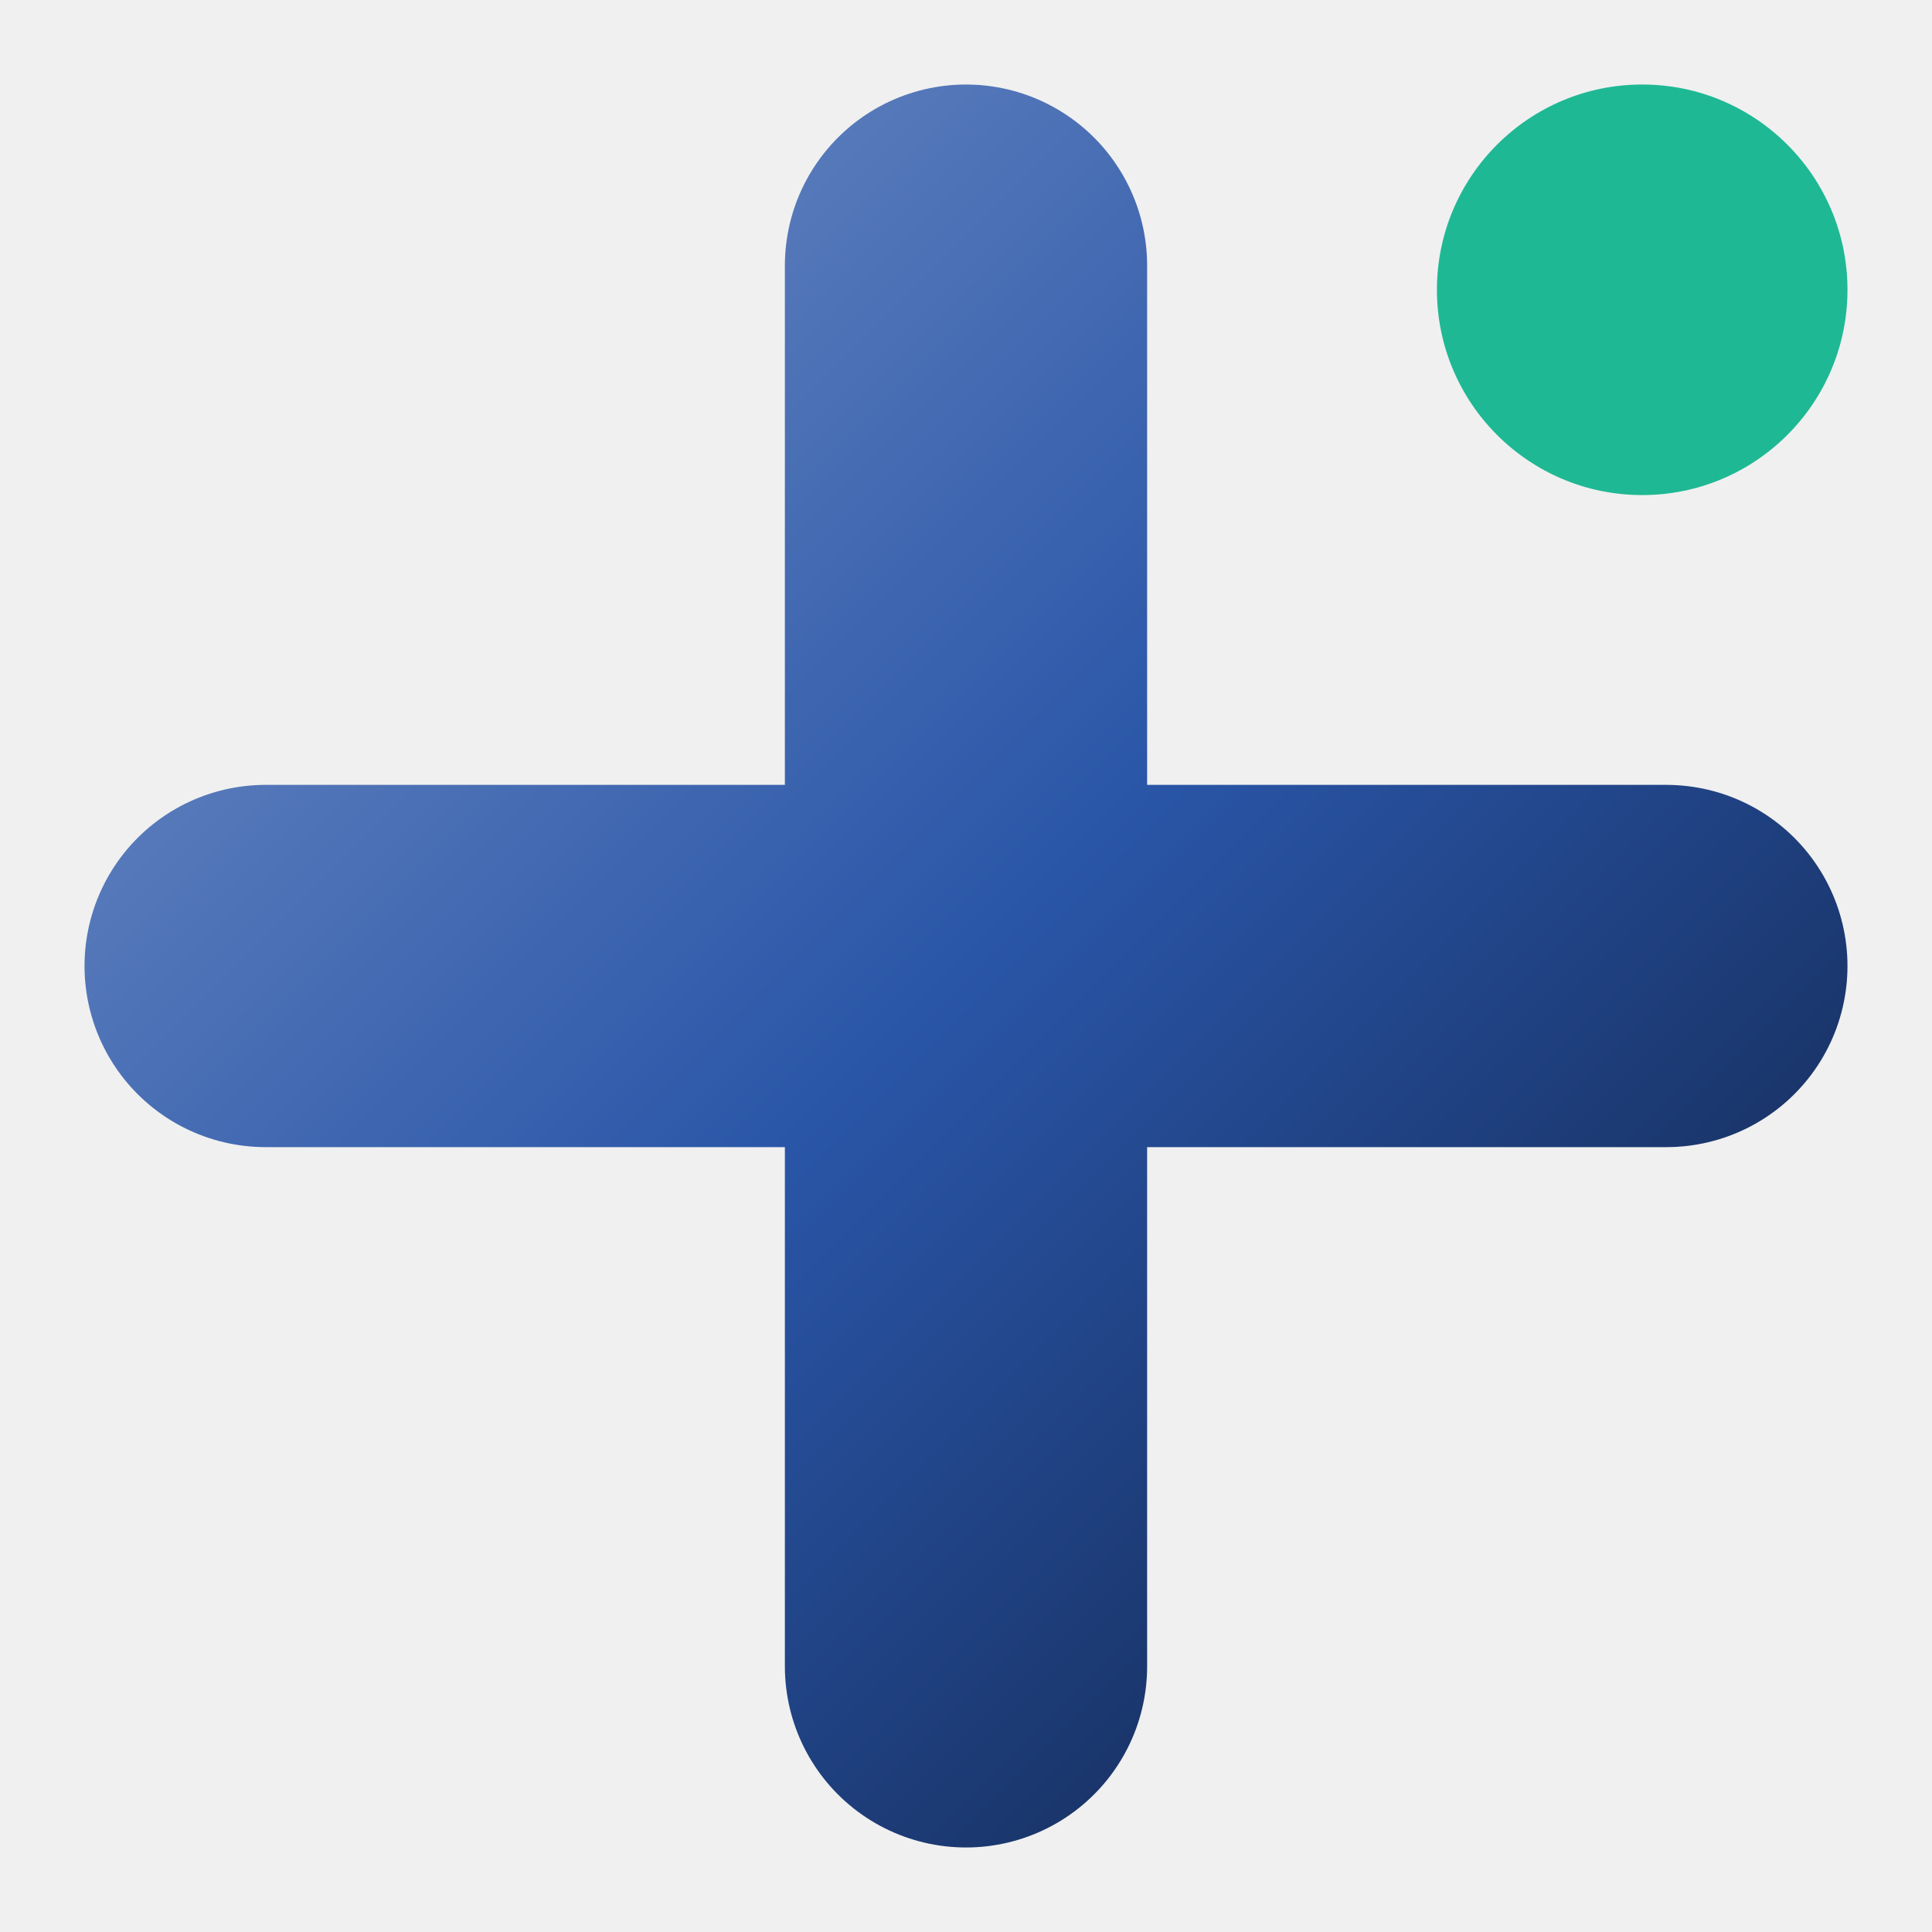
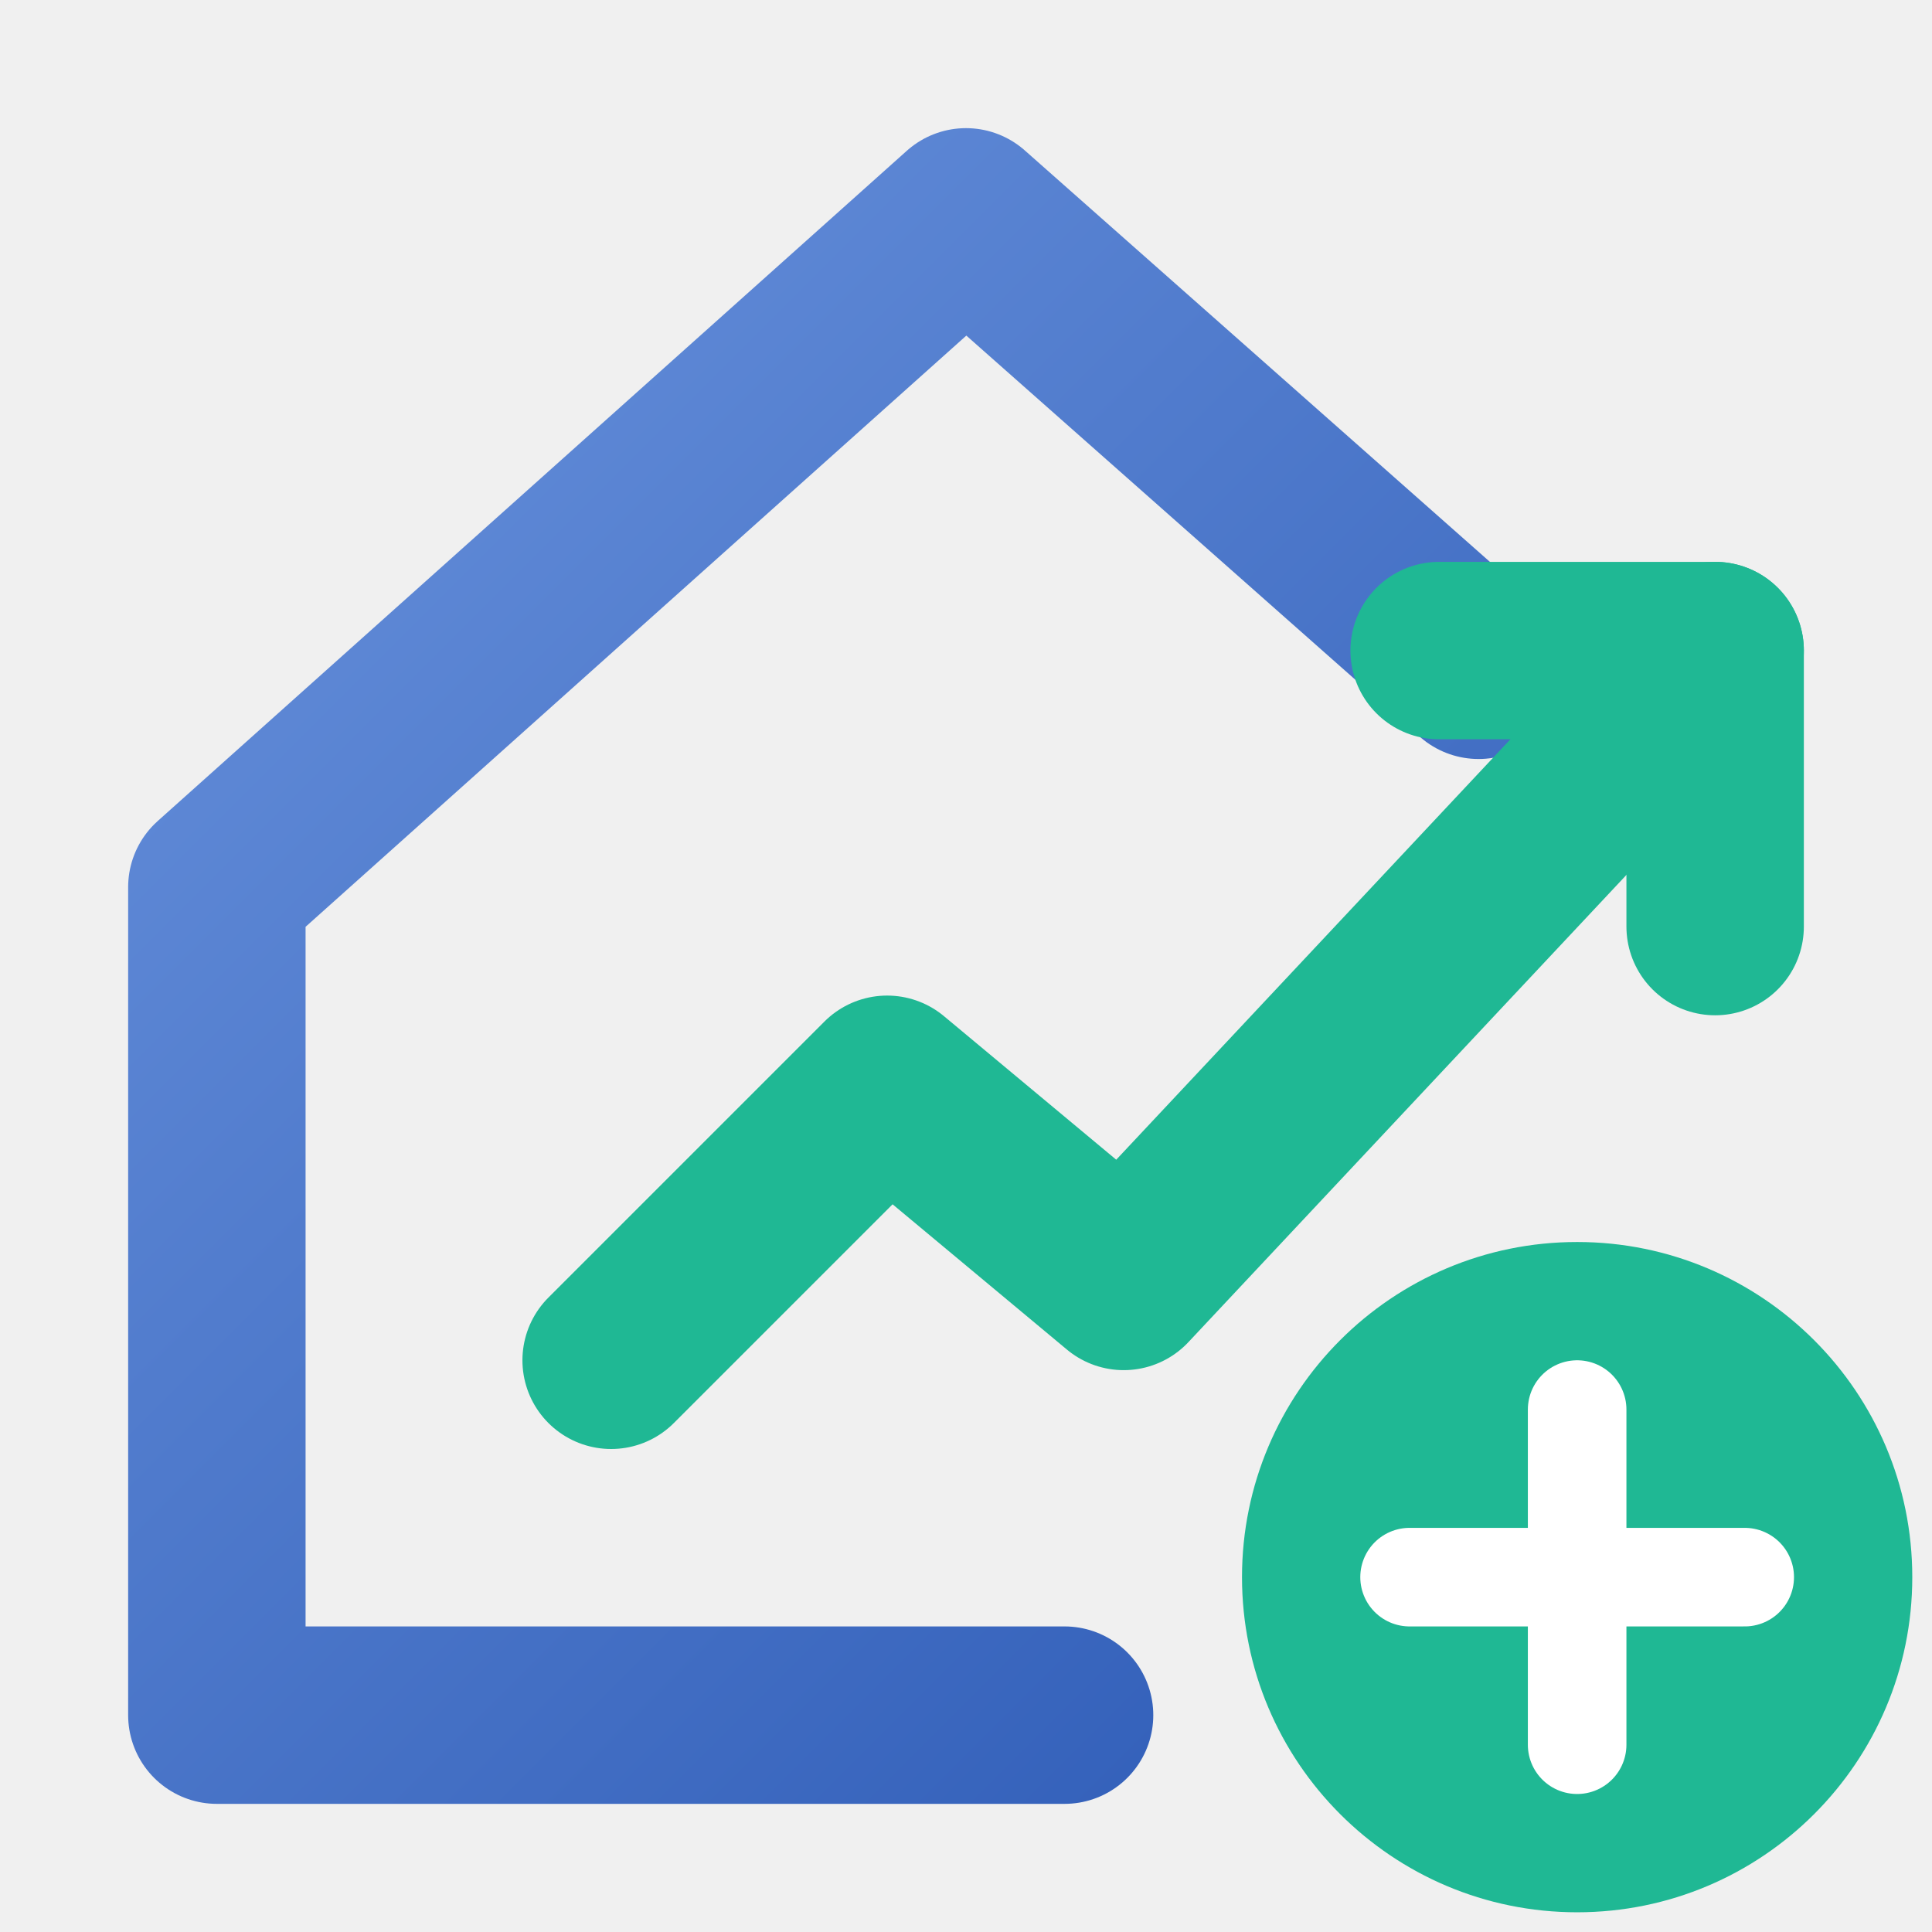
- <svg xmlns="http://www.w3.org/2000/svg" viewBox="96 96 320 320" role="img" aria-label="FinFamily Gasto">
+ <svg xmlns="http://www.w3.org/2000/svg" viewBox="11 13 98 98" role="img" aria-label="FinFamily Gasto">
  <defs>
-     <linearGradient id="g" x1="0" y1="0" x2="1" y2="1">
-       <stop offset="0" stop-color="#6A89C2" />
-       <stop offset=".5" stop-color="#2A56A8" />
-       <stop offset="1" stop-color="#12264F" />
+     <linearGradient id="g" gradientUnits="userSpaceOnUse" x1="14" y1="16" x2="106" y2="108">
+       <stop offset="0" stop-color="#6E97E0" />
+       <stop offset="1" stop-color="#2452B0" />
    </linearGradient>
-     <radialGradient id="l" cx=".3" cy=".2" r=".8">
-       <stop offset="0" stop-color="#fff" stop-opacity=".42" />
-       <stop offset=".65" stop-color="#fff" stop-opacity="0" />
-     </radialGradient>
  </defs>
-   <path d="M256 140v232M140 256h232" fill="none" stroke="url(#g)" stroke-width="60" stroke-linecap="round" />
-   <circle cx="368" cy="144" r="34" fill="#1FB894" />
+   <path d="M65 100H22V58l38-34 26 23" stroke="url(#g)" fill="none" stroke-width="9" stroke-linecap="round" stroke-linejoin="round" />
+   <path d="M42 82l14-14 12 10 30-32" stroke="#1FB894" fill="none" stroke-width="9" stroke-linecap="round" stroke-linejoin="round" />
+   <path d="M84 46h14v14" stroke="#1FB894" fill="none" stroke-width="9" stroke-linecap="round" stroke-linejoin="round" />
+   <circle cx="91" cy="93" r="17" fill="#1FB894" />
+   <path d="M91 84.5v17M82.5 93h17" fill="none" stroke="#fff" stroke-width="5" stroke-linecap="round" />
</svg>
